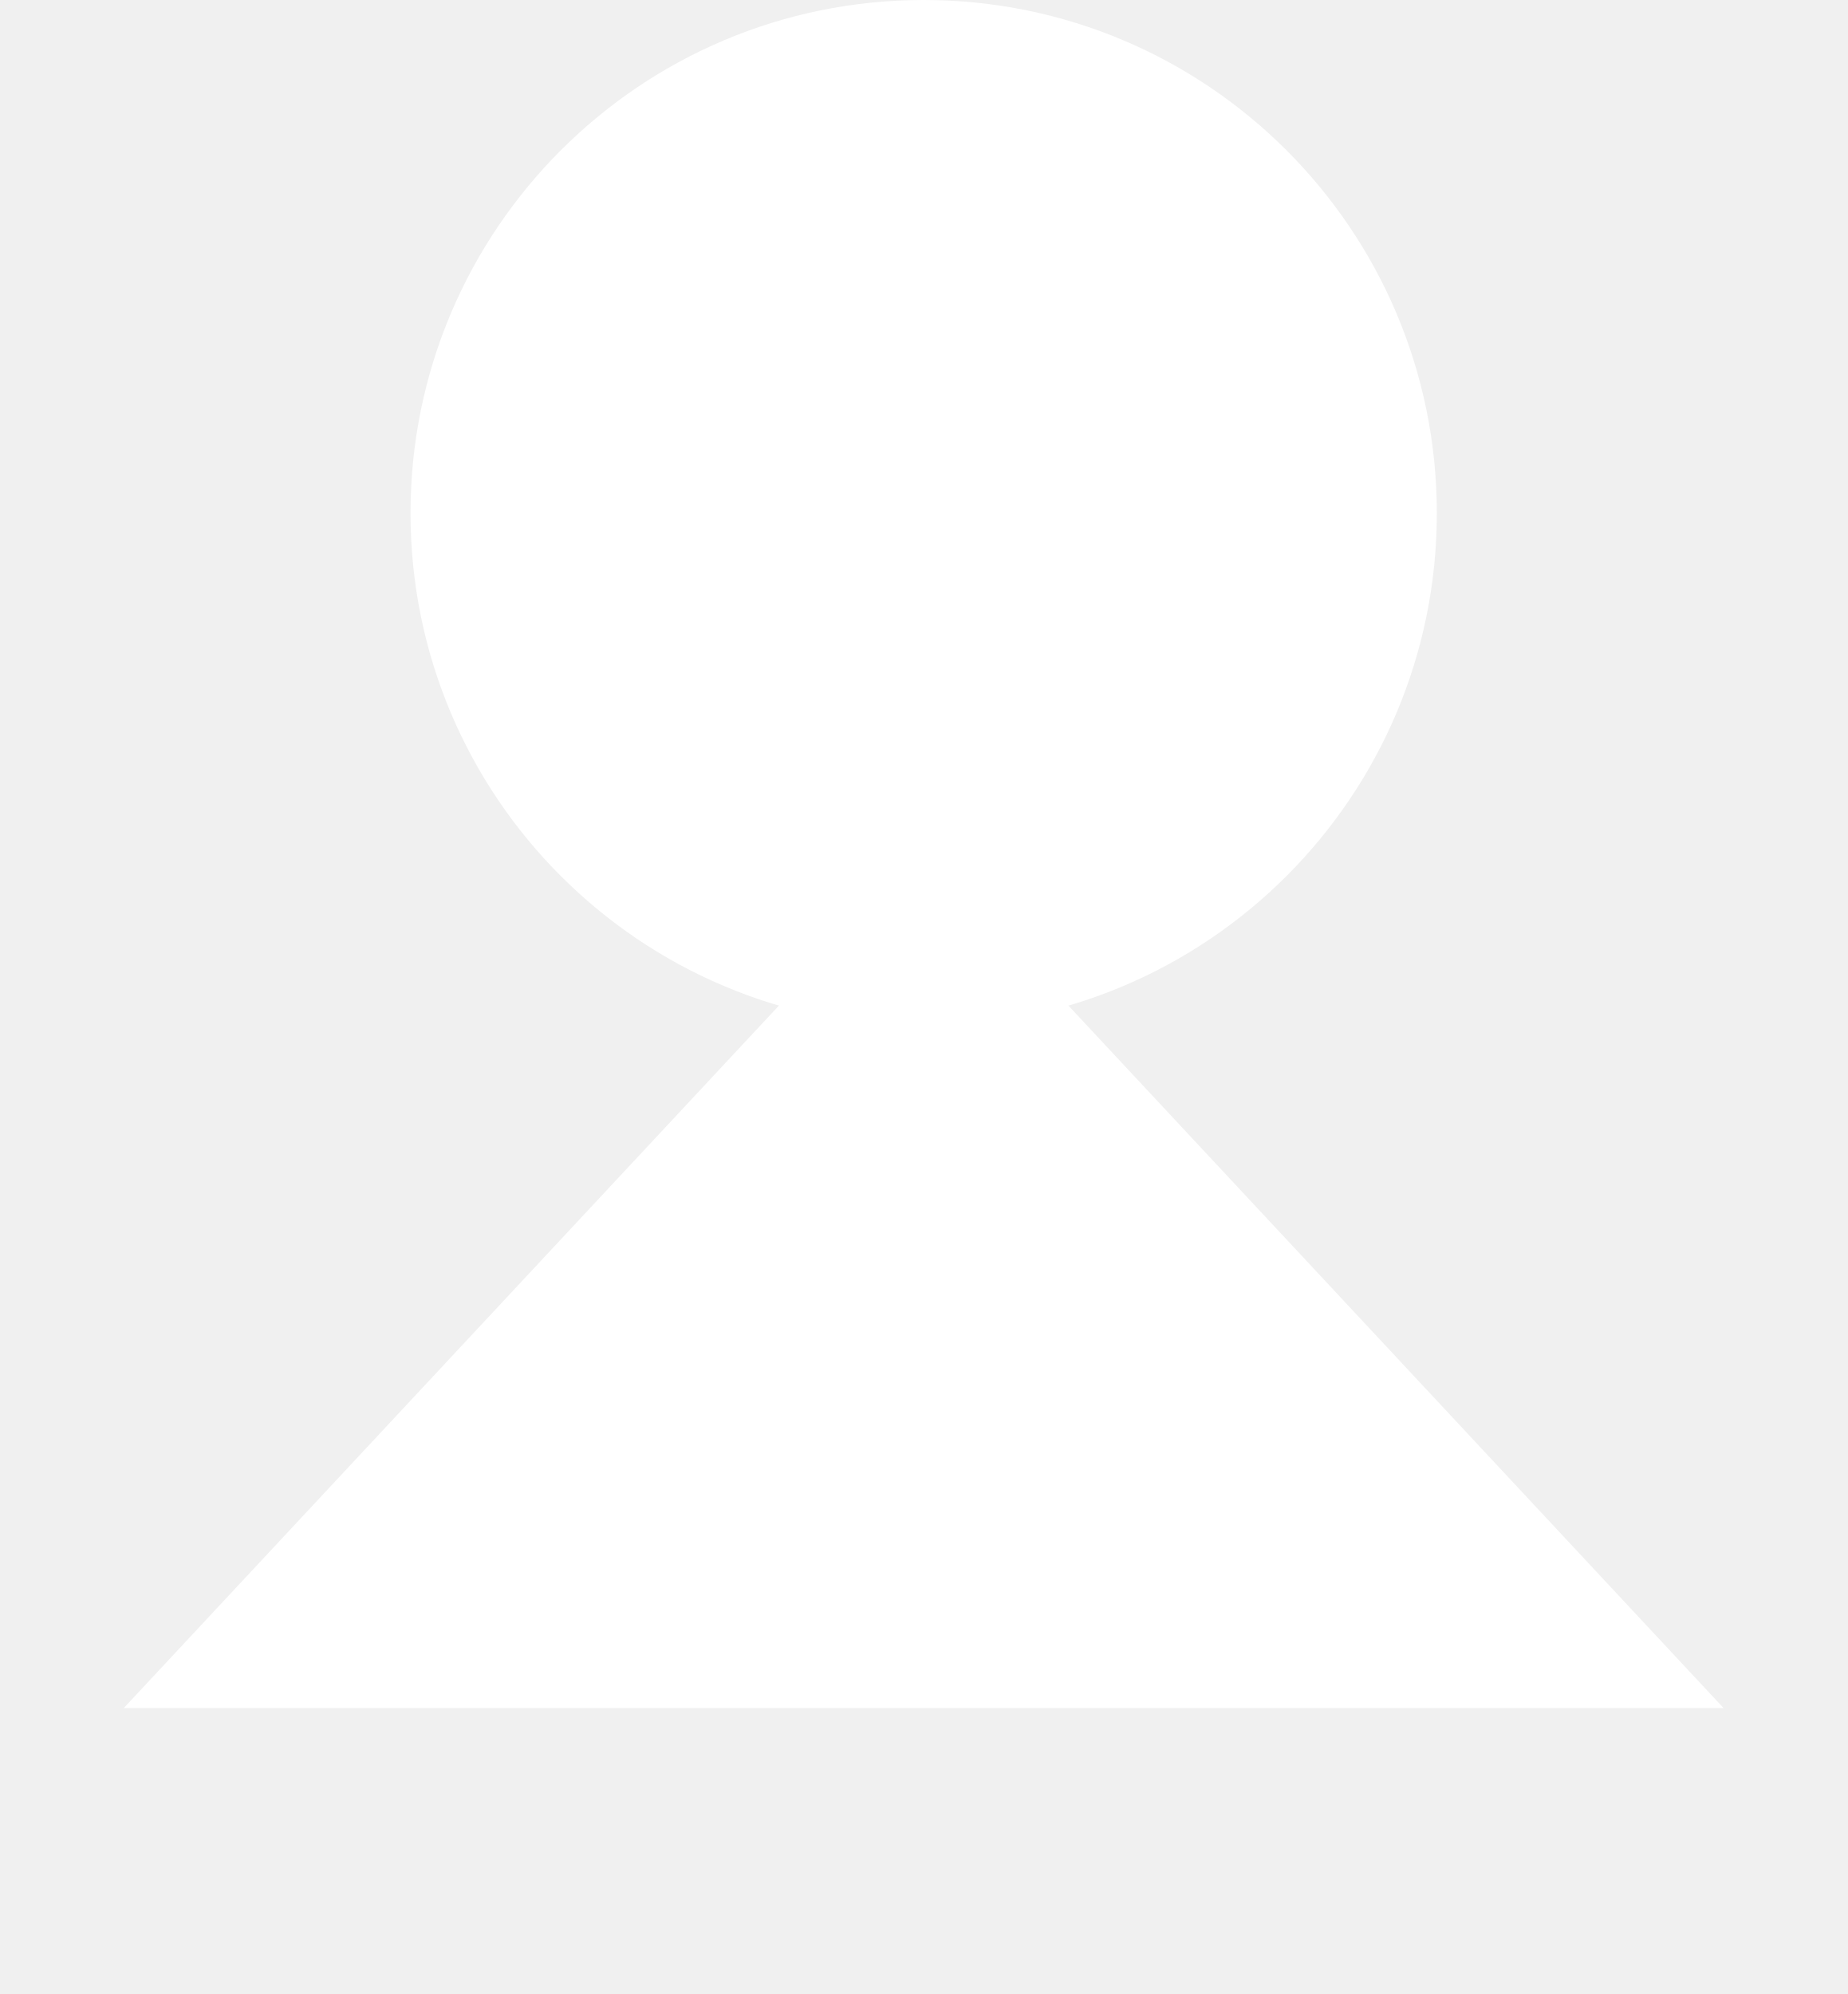
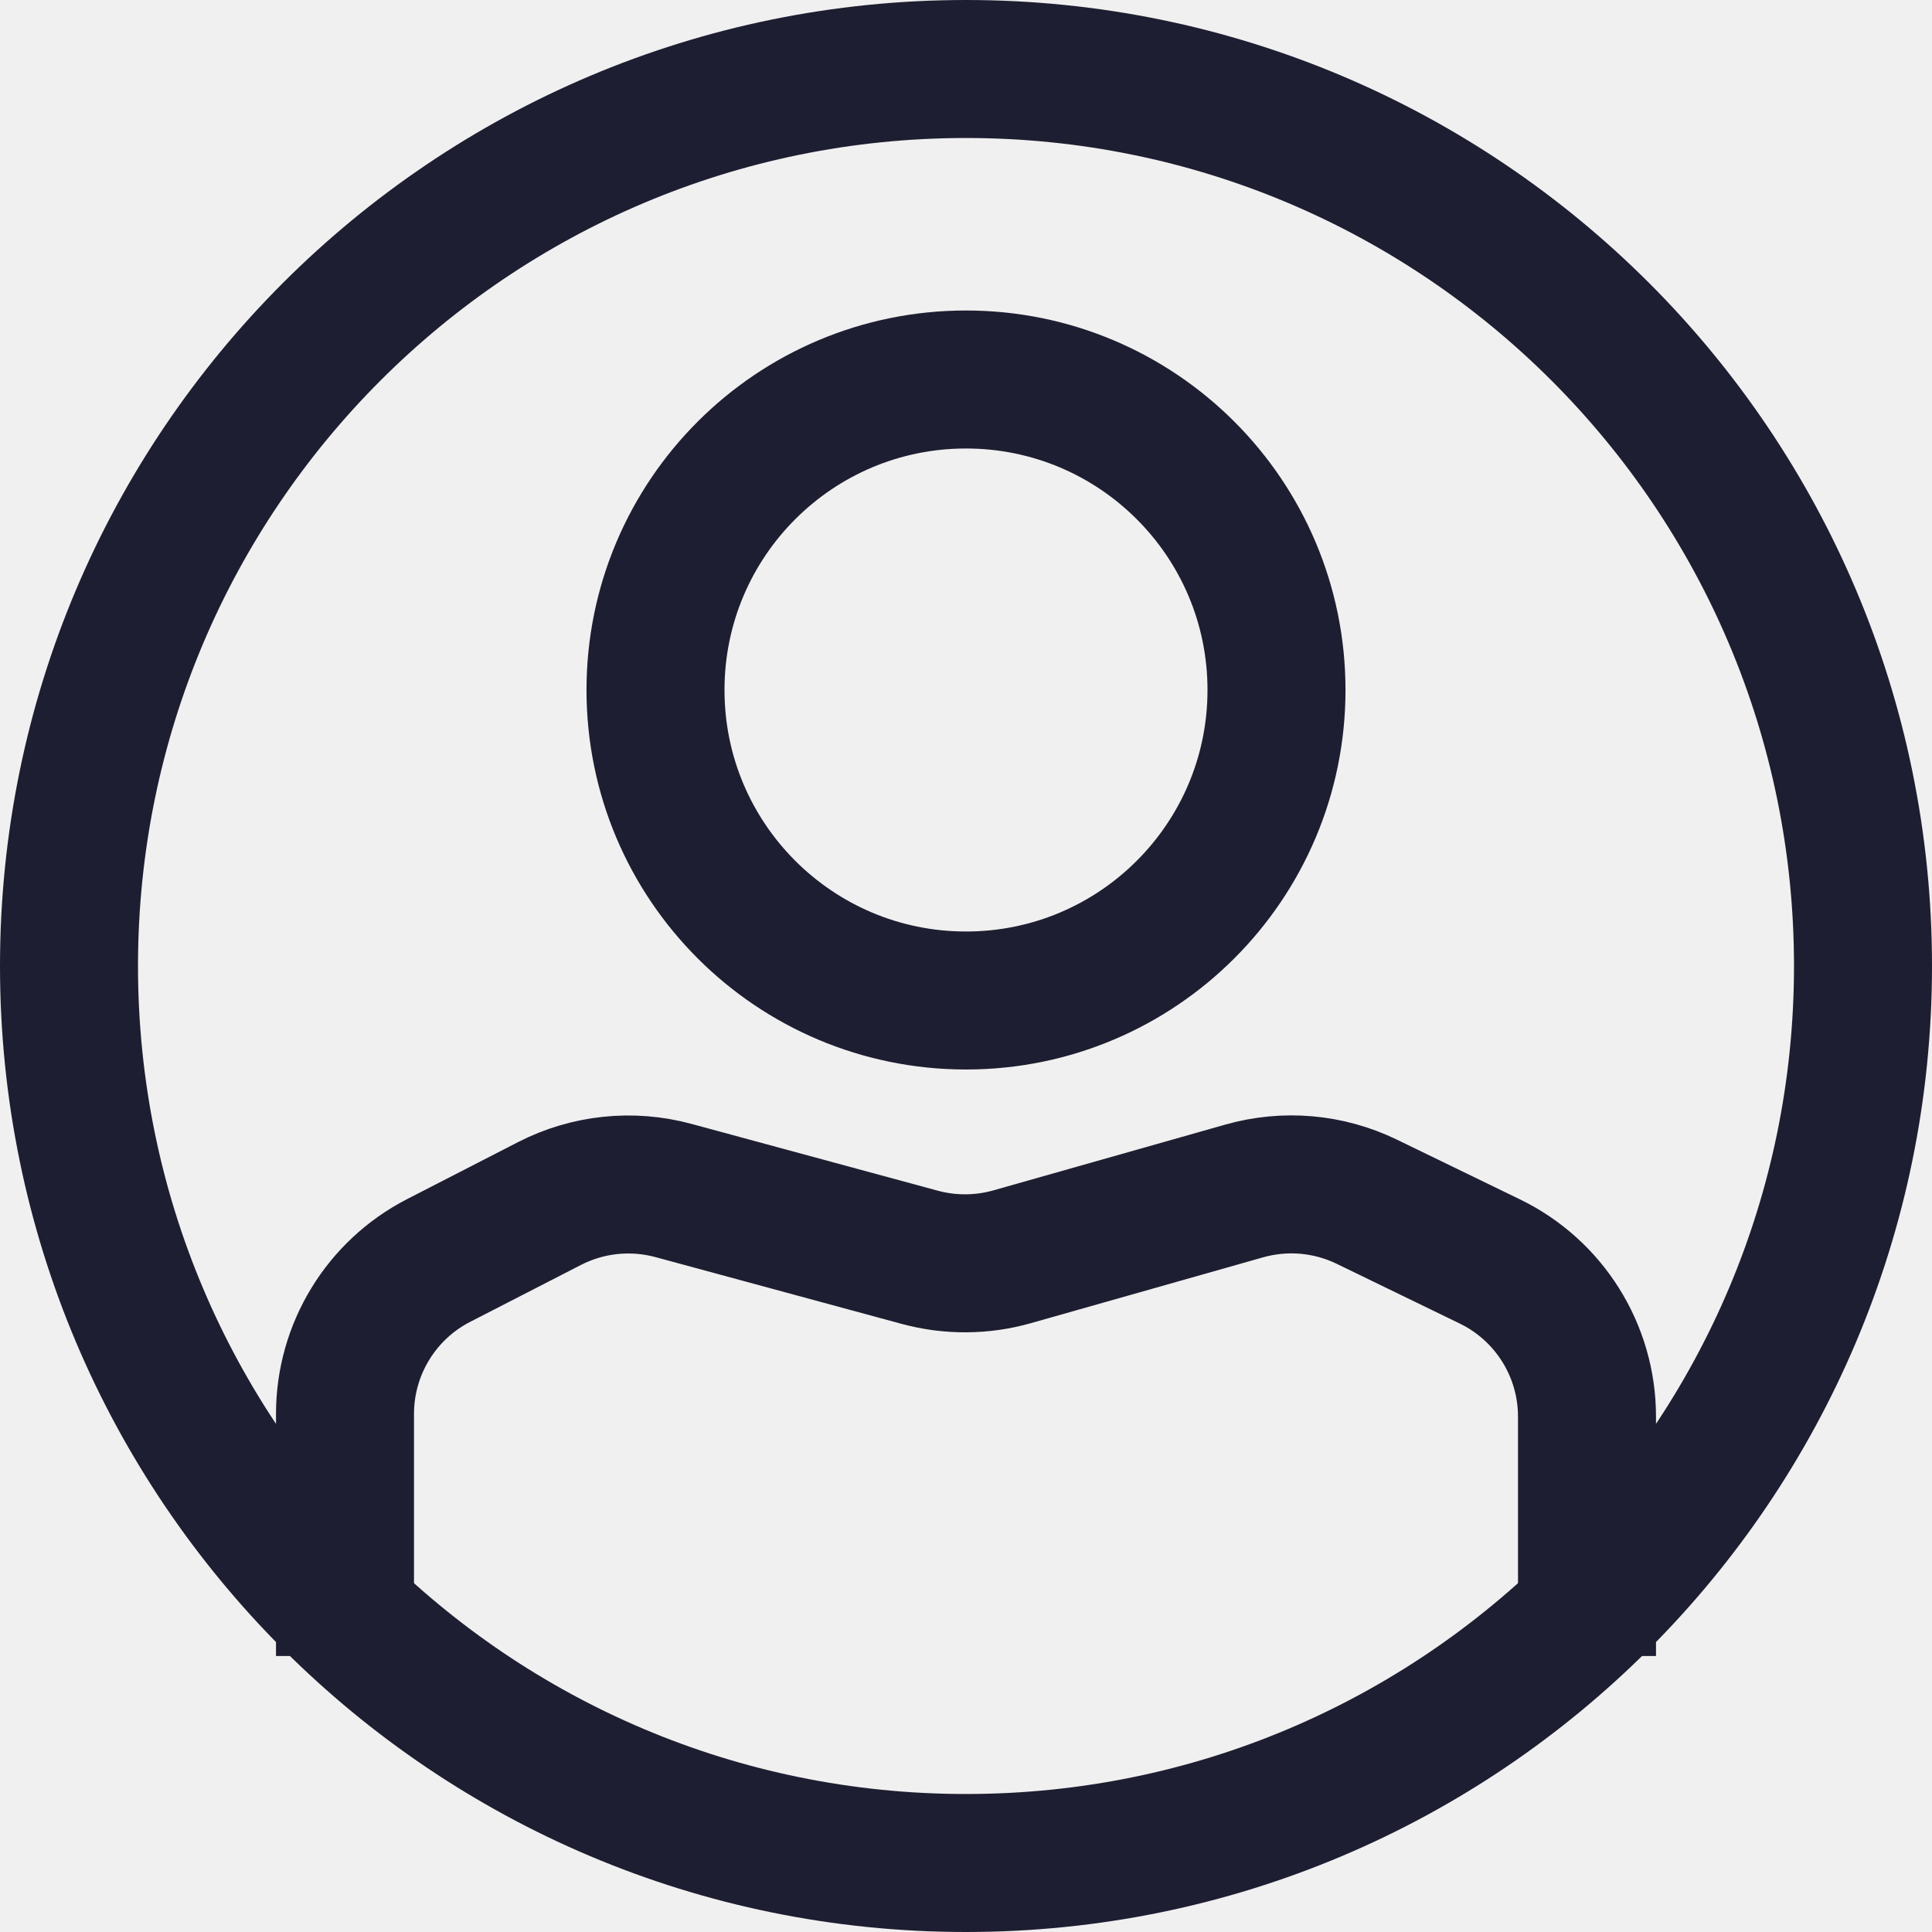
- <svg xmlns="http://www.w3.org/2000/svg" width="63" height="68" viewBox="0 0 63 68" fill="none">
-   <path d="M31.5 29L58.78 58.25H4.22L31.5 29Z" fill="white" />
-   <circle cx="31.5" cy="17.5" r="17.5" fill="white" />
+ <svg xmlns="http://www.w3.org/2000/svg" width="56" height="56" viewBox="0 0 56 56" fill="none">
+   <circle cx="28" cy="20" r="9" stroke="#1E1E32" stroke-width="4" />
+   <path d="M46 48V41.061C46 39.146 44.906 37.399 43.182 36.563L39.614 34.831C38.51 34.296 37.248 34.185 36.067 34.52L29.334 36.429C28.461 36.676 27.537 36.681 26.662 36.444L19.52 34.507C18.317 34.181 17.035 34.316 15.927 34.885L12.715 36.535C11.048 37.391 10 39.108 10 40.983V48" stroke="#1E1E32" stroke-width="4" />
+   <circle cx="28" cy="28" r="26" stroke="#1E1E32" stroke-width="4" />
</svg>
